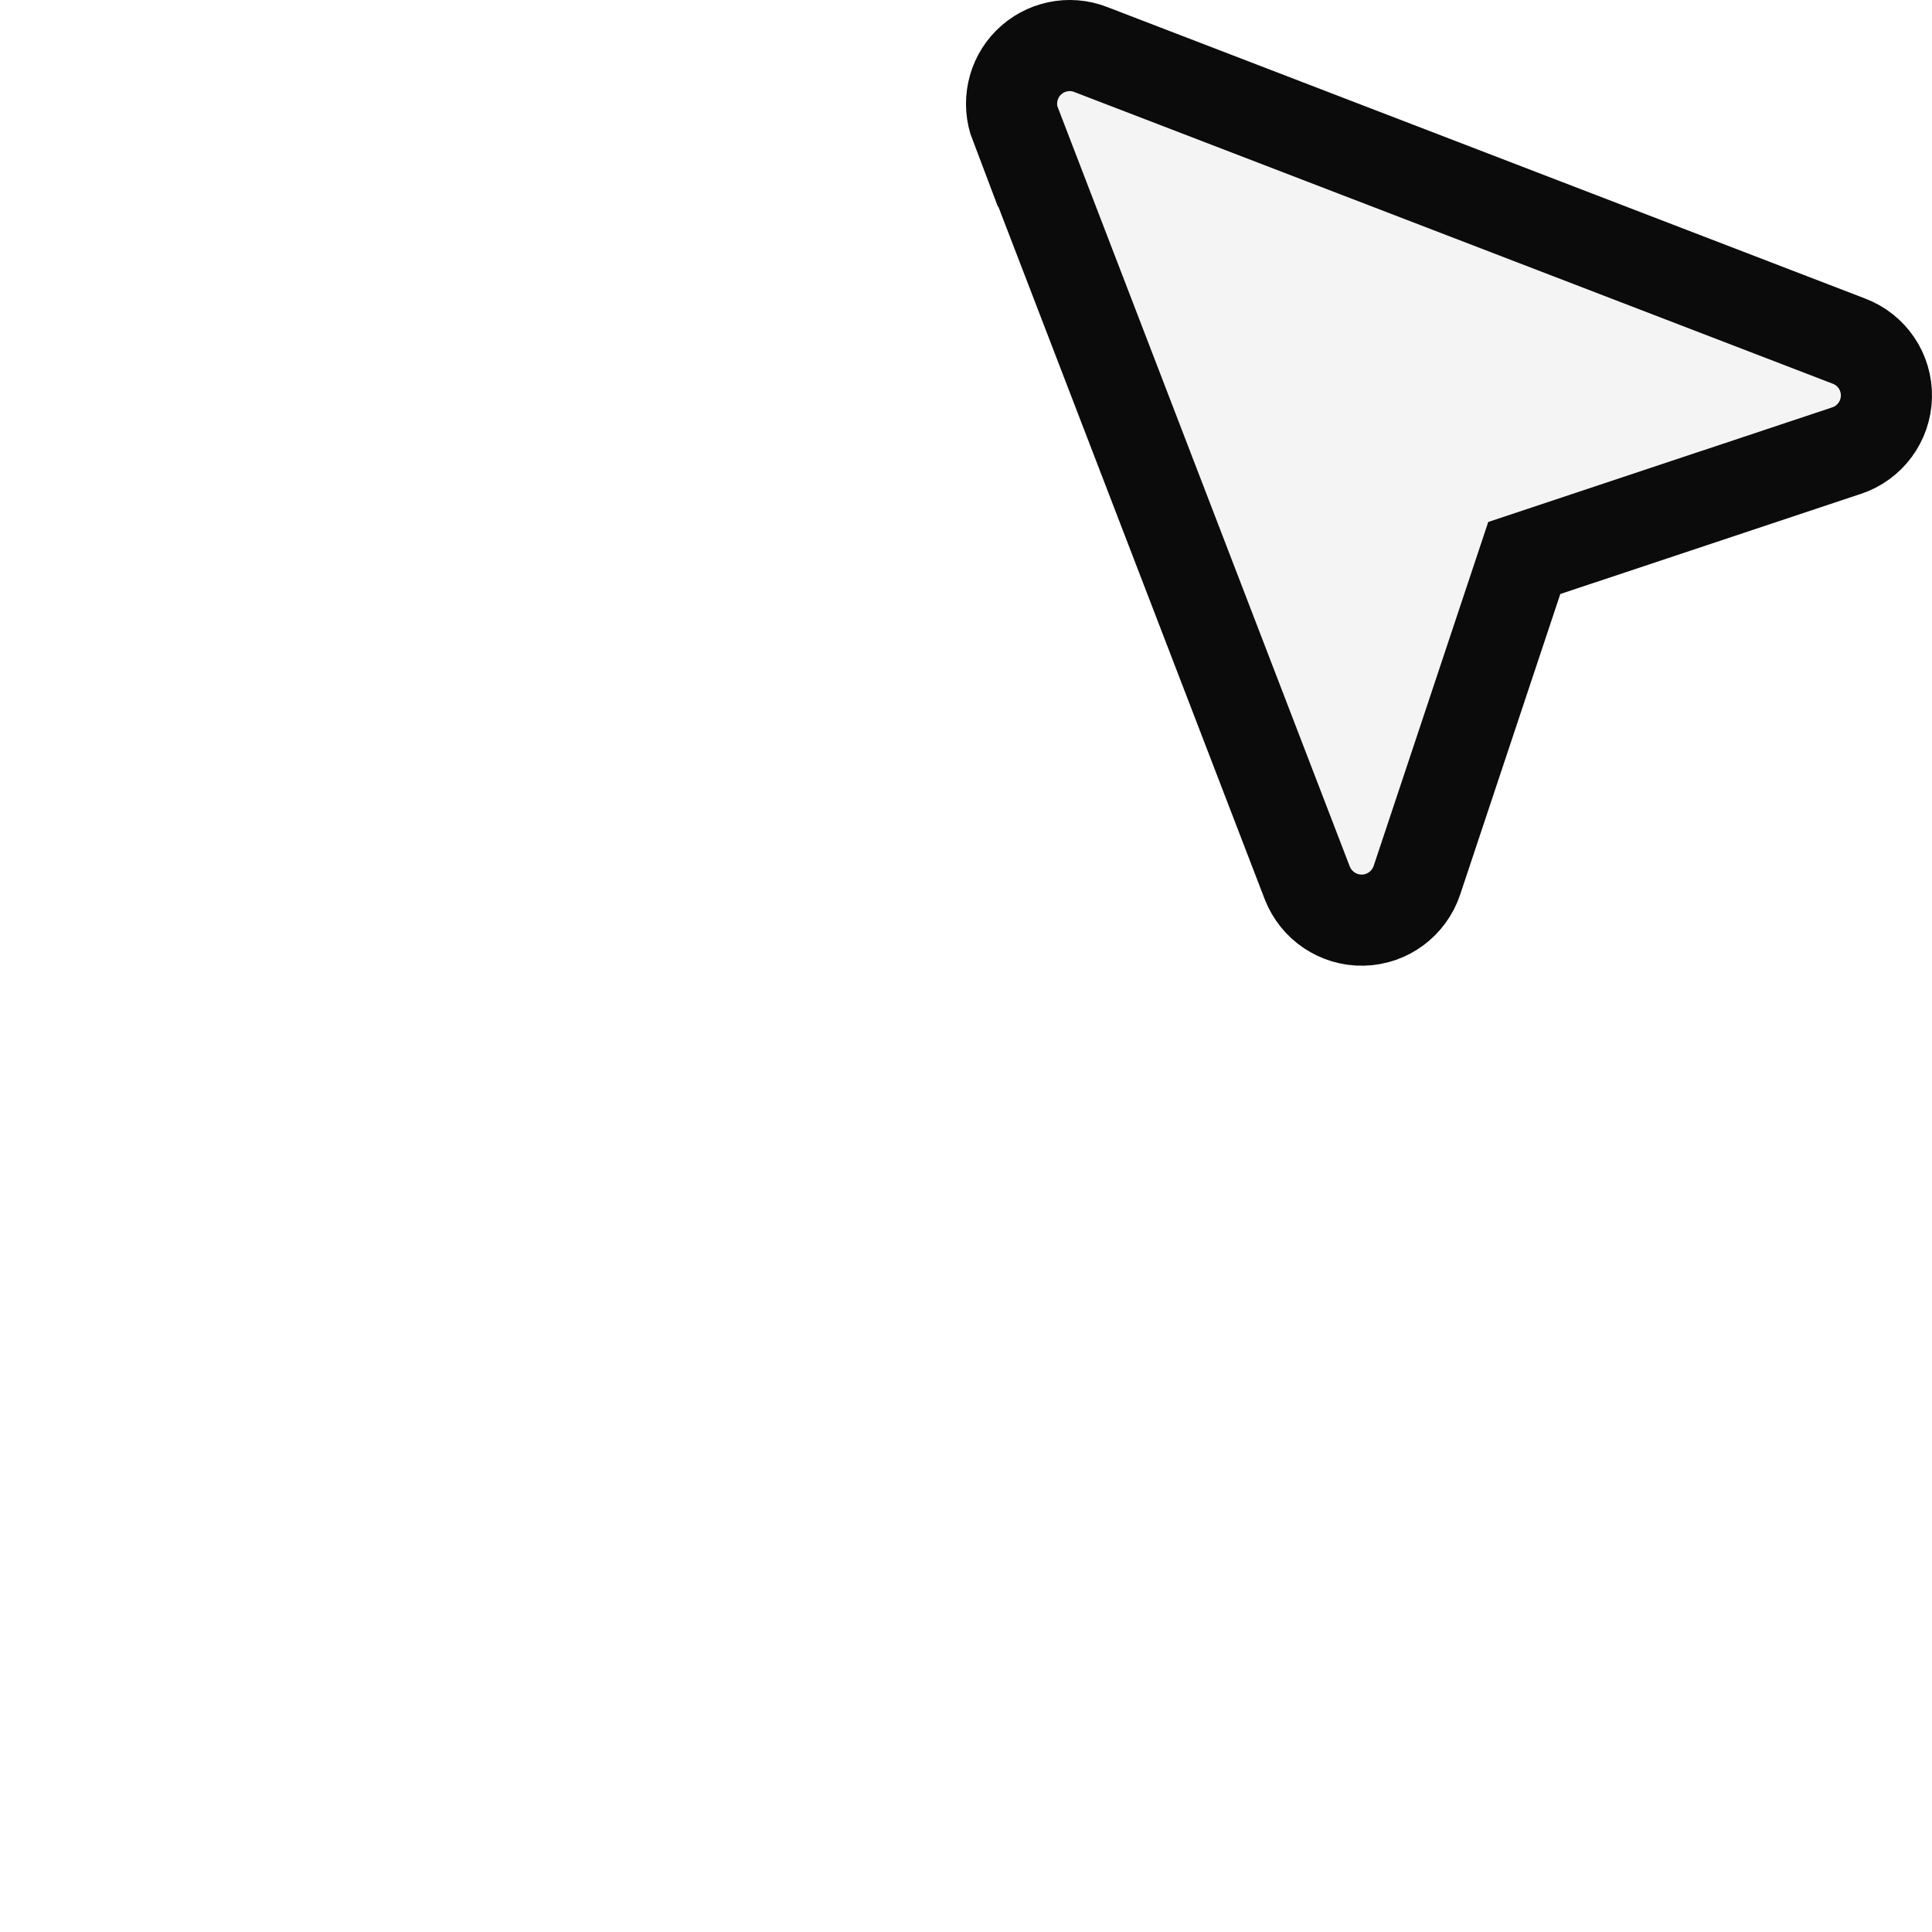
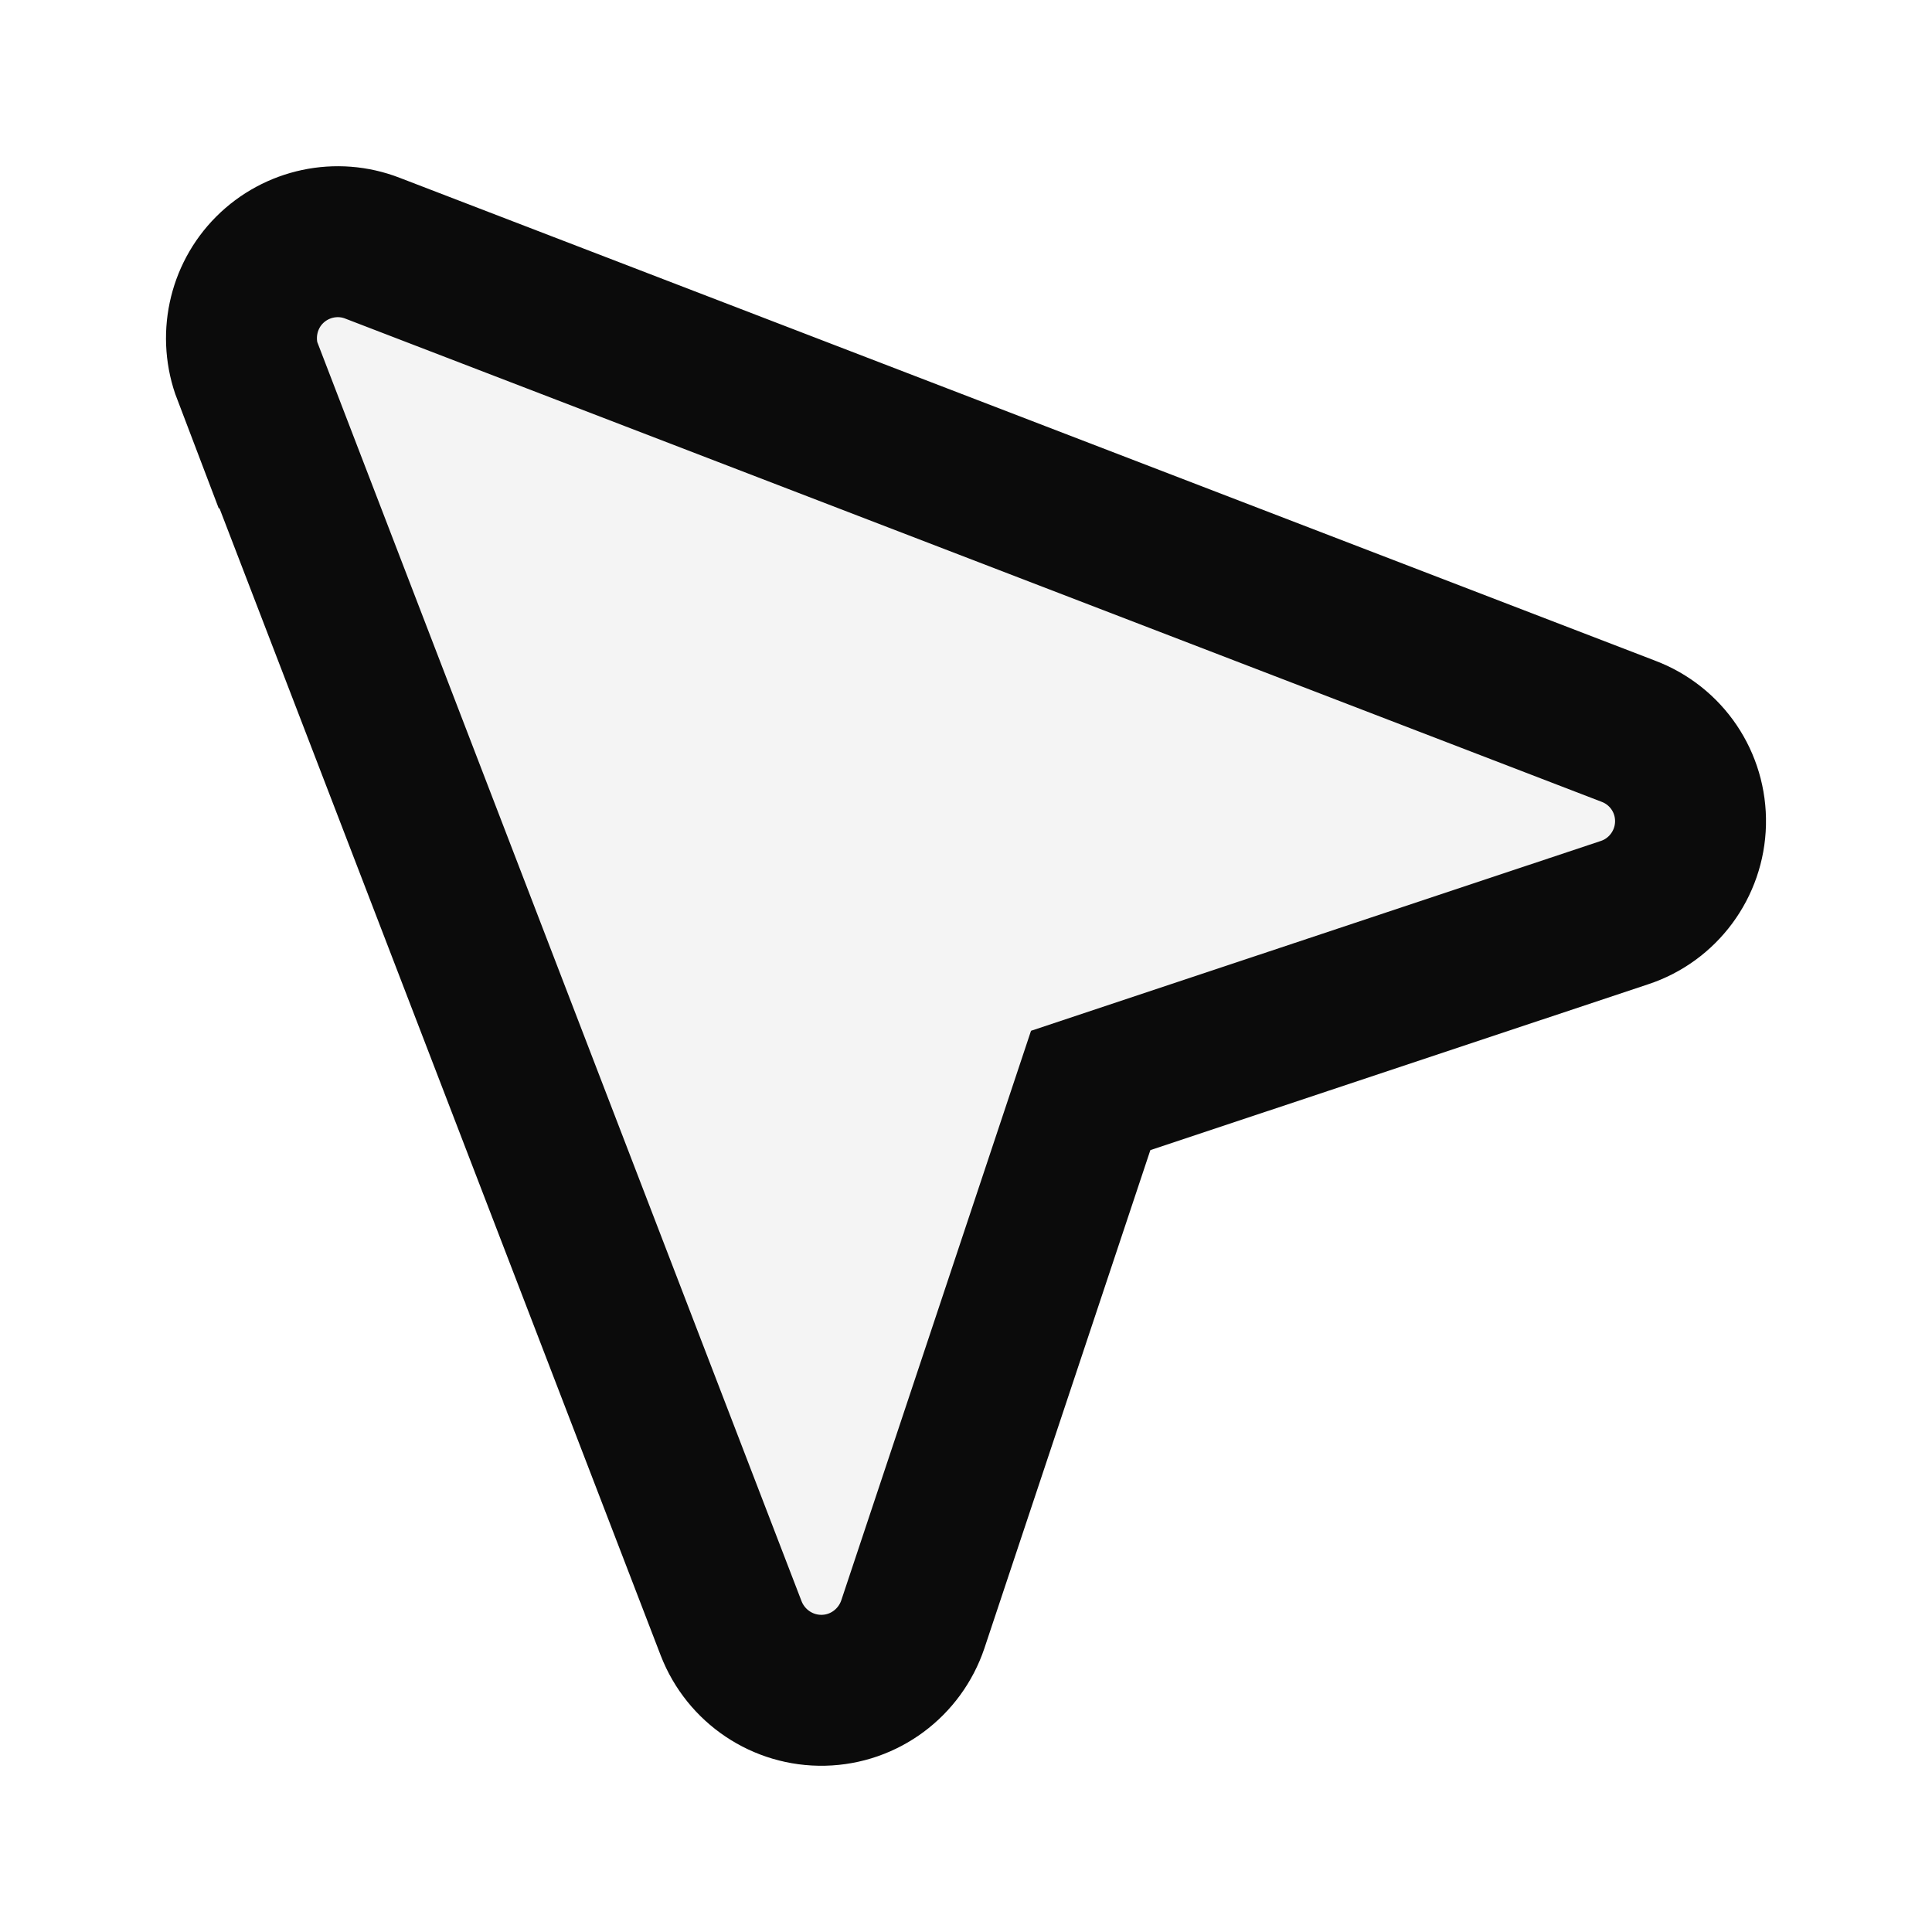
<svg xmlns="http://www.w3.org/2000/svg" viewBox="0 0 640 640" version="1.1" id="svg1">
  <defs id="defs1" />
-   <path fill="#f4f4f4" d="m 336.369,41.33 c -2.717,-7.124 -1.026,-15.215 4.347,-20.588 5.373,-5.373 13.464,-7.124 20.588,-4.347 l 251.16,96.6 c 7.668,2.898 12.618,10.264 12.437,18.414 -0.181,8.151 -5.494,15.335 -13.222,17.871 l -106.743,35.561 -35.561,106.743 c -2.596,7.728 -9.72,13.041 -17.871,13.222 -8.151,0.181 -15.516,-4.77 -18.475,-12.377 L 336.429,41.27 Z" id="path1" style="stroke:#0b0b0b;stroke-width:30.188;stroke-dasharray:none;stroke-opacity:1" />
+   <path fill="#f4f4f4" d="m 82.105,123.527 c -4.5,-11.8 -1.7,-25.2 7.2,-34.1 8.9,-8.9 22.3,-11.8 34.1,-7.2 l 416,160 c 12.7,4.8 20.9,17 20.6,30.5 -0.3,13.5 -9.1,25.4 -21.9,29.6 l -176.8,58.9 -58.9,176.8 c -4.3,12.8 -16.1,21.6 -29.6,21.9 -13.5,0.3 -25.7,-7.9 -30.6,-20.5 l -160,-416 z" id="path1" style="stroke:#0b0b0b;stroke-width:50;stroke-dasharray:none;stroke-opacity:1" />
</svg>
